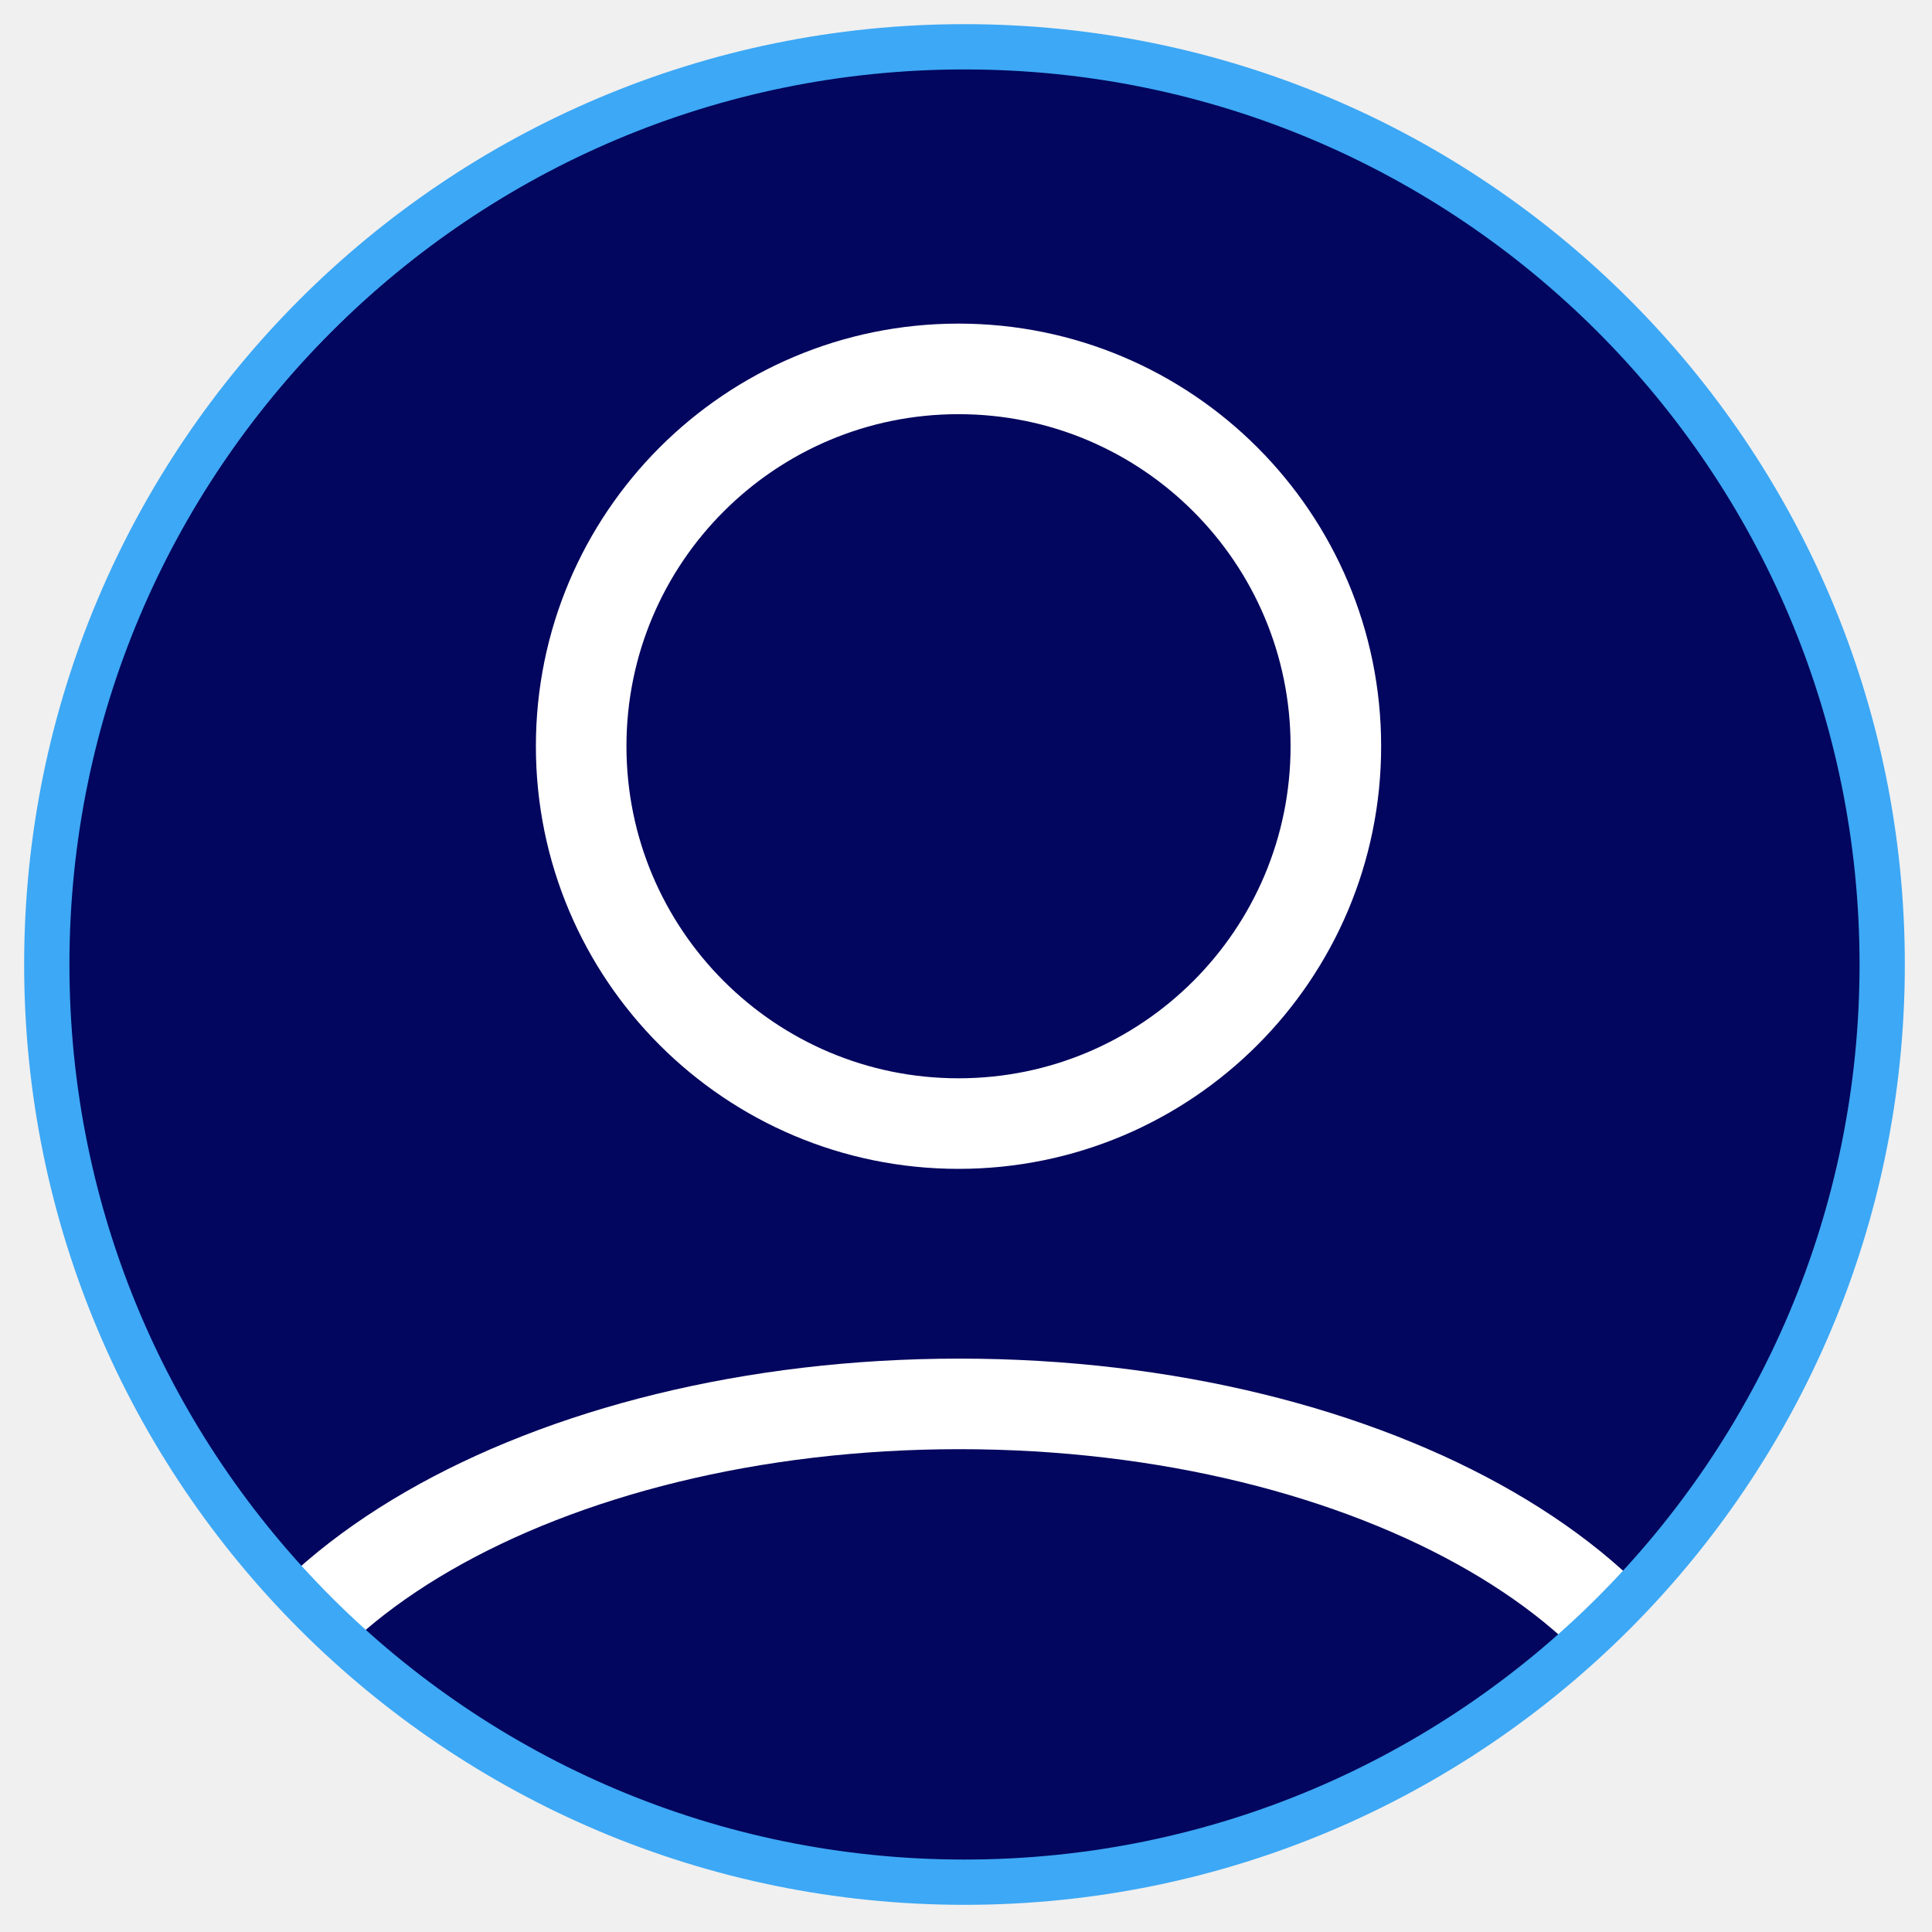
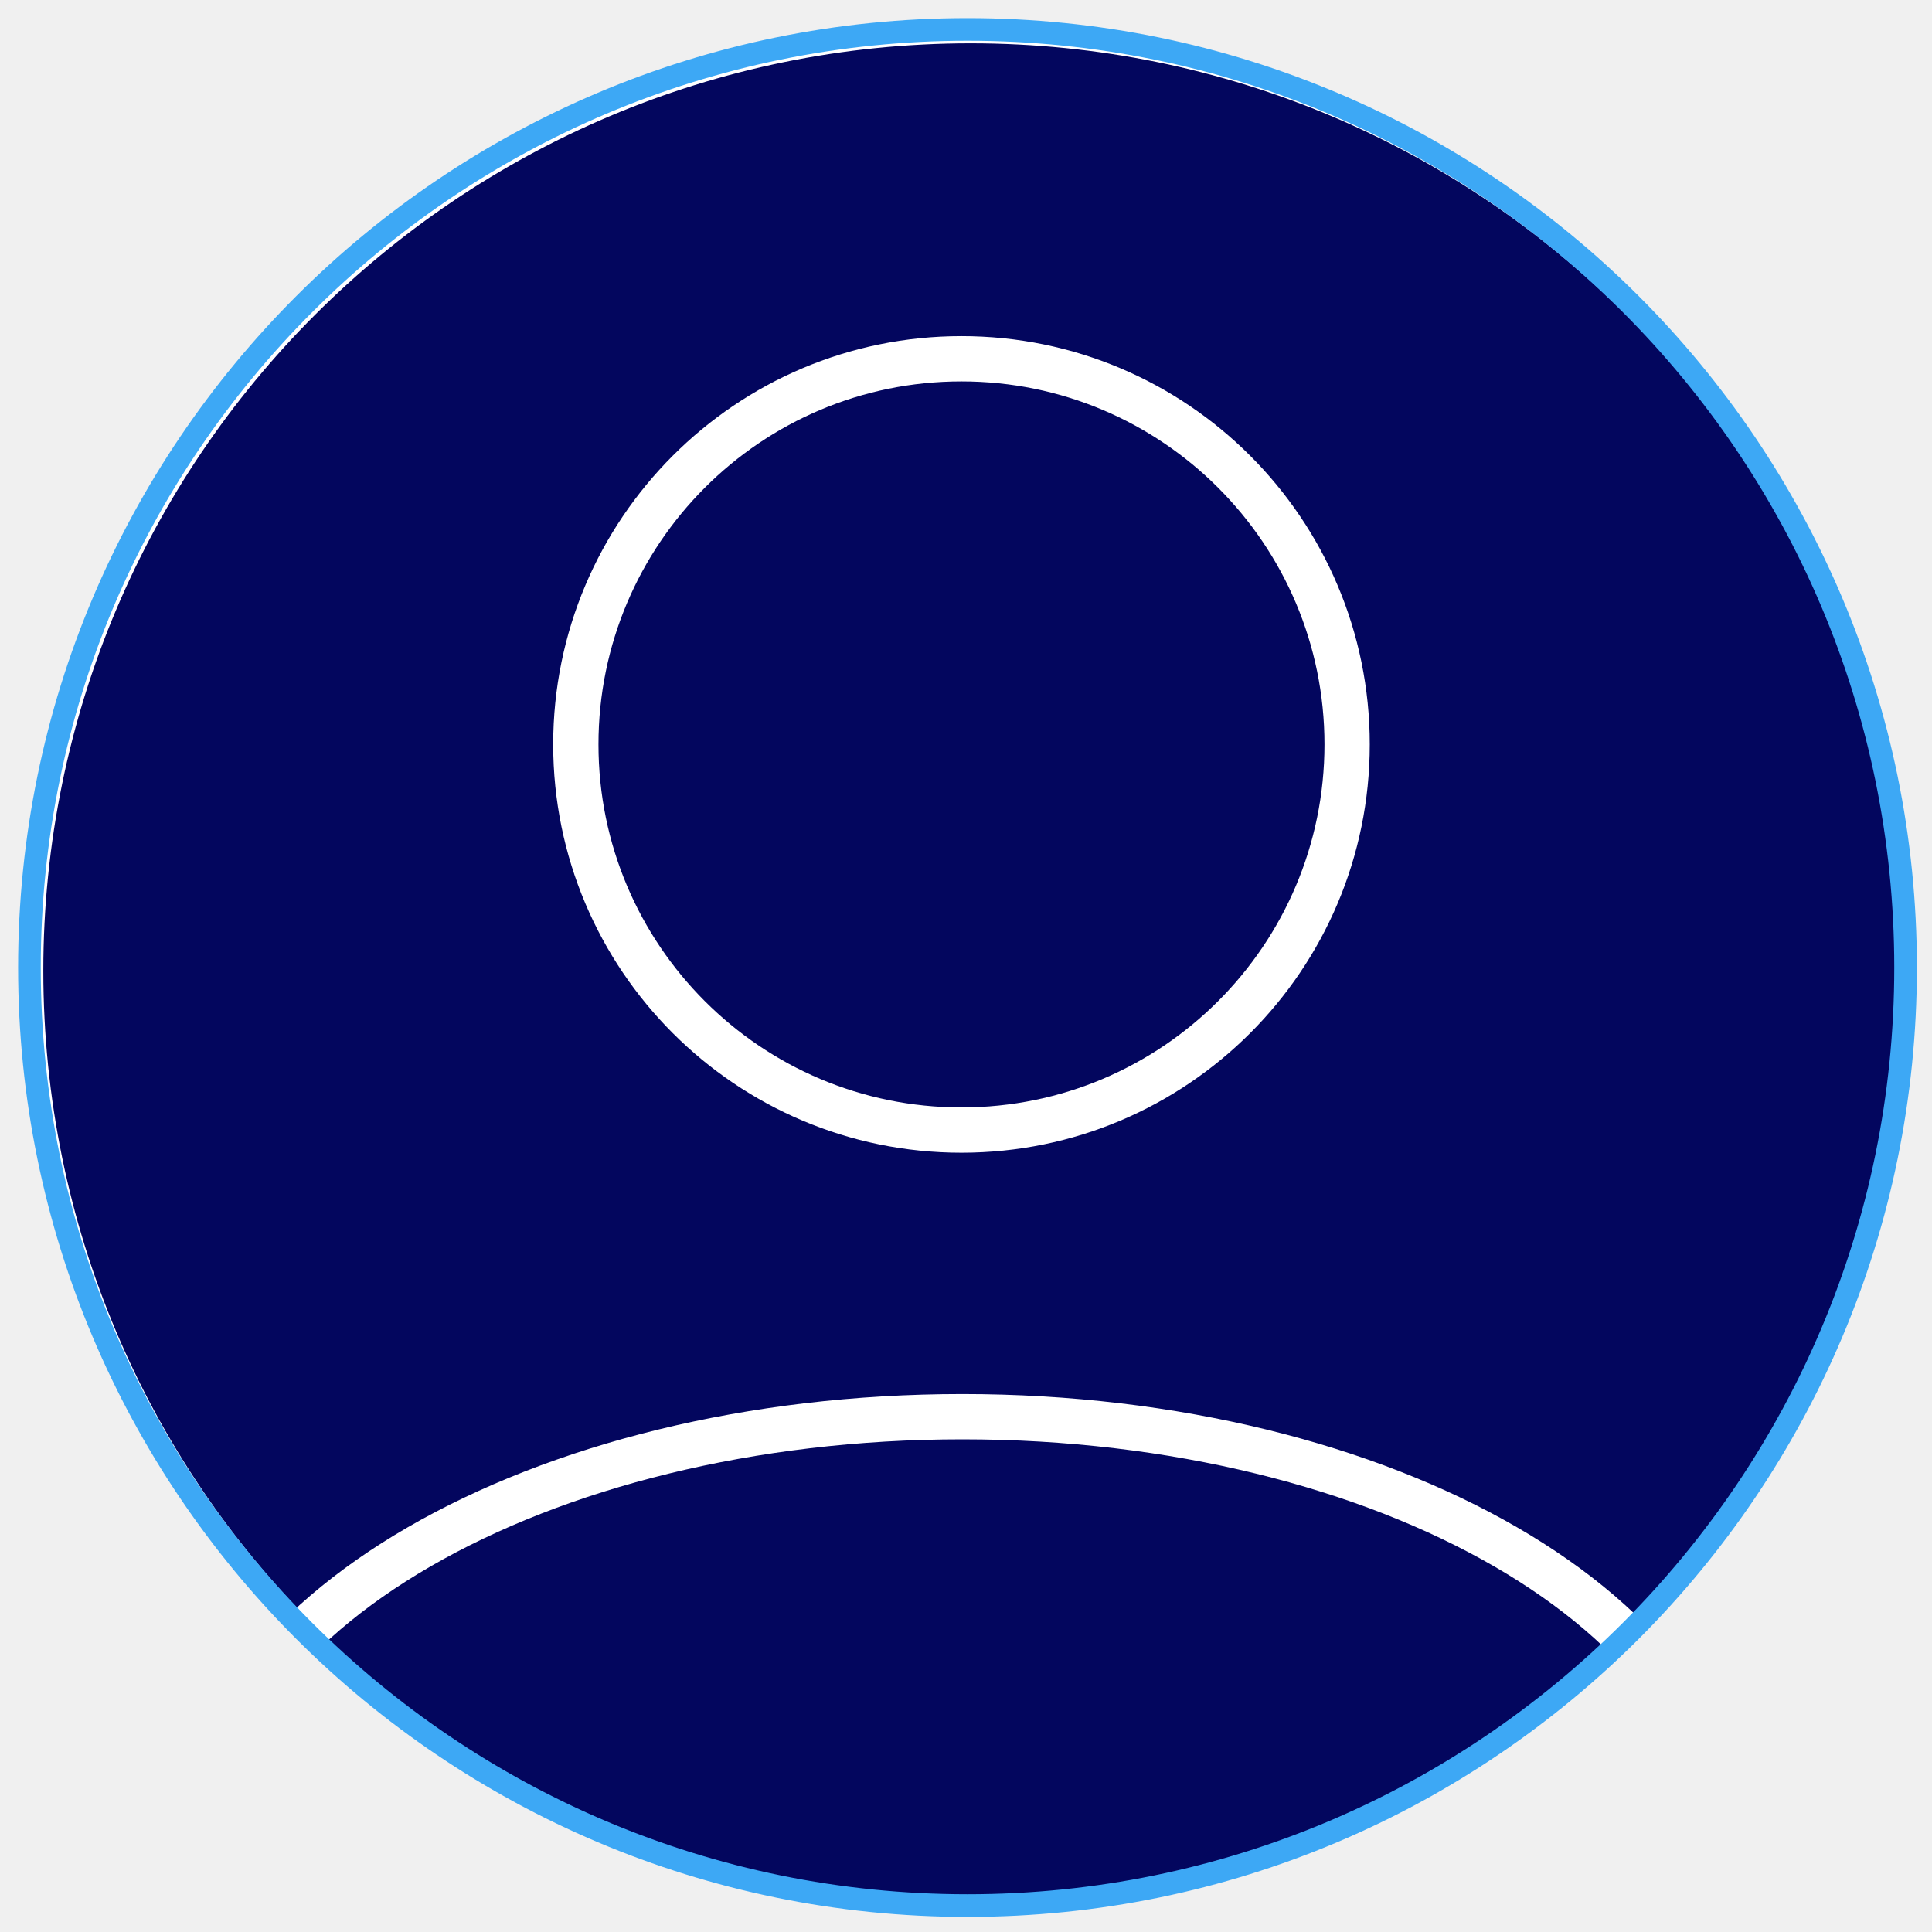
- <svg xmlns="http://www.w3.org/2000/svg" xmlns:xlink="http://www.w3.org/1999/xlink" version="1.1" id="Layer_1" x="0px" y="0px" viewBox="0 0 64 64" style="enable-background:new 0 0 64 64;" xml:space="preserve">
-   <style type="text/css">
- 	.st0{fill:#03065E;stroke:#FFFFFF;}
- 	.st1{clip-path:url(#SVGID_2_);}
- 	.st2{fill:none;}
- 	.st3{fill:none;stroke:#FFFFFF;stroke-width:3;stroke-miterlimit:10;}
- 	.st4{fill:none;stroke:#3DA8F5;stroke-width:1.5;}
- </style>
-   <g transform="translate(0.75 0.75)">
-     <circle class="st0" cx="31.3" cy="31.3" r="30.3" />
-     <g>
-       <defs>
-         <circle id="SVGID_1_" cx="31.2" cy="31.2" r="30.4" />
-       </defs>
-       <clipPath id="SVGID_2_">
-         <use xlink:href="#SVGID_1_" style="overflow:visible;" />
-       </clipPath>
-       <g class="st1">
-         <g transform="translate(3.033 8.27)">
-           <g transform="translate(12.069)">
-             <circle class="st2" cx="15.9" cy="15.7" r="14.6" />
-             <circle class="st3" cx="15.9" cy="15.7" r="12.5" />
-           </g>
-           <g transform="translate(0 33.186)">
-             <ellipse class="st2" cx="28" cy="18.7" rx="27.1" ry="16.5" />
-             <ellipse class="st3" cx="28" cy="18.7" rx="24.9" ry="14.4" />
-           </g>
-         </g>
-       </g>
-     </g>
-     <circle class="st4" cx="31.2" cy="31.2" r="30.4" />
+ <svg xmlns="http://www.w3.org/2000/svg" id="Layer_1" data-name="Layer 1" width="128" height="128" viewBox="0 0 128 128">
+   <defs>
+     <style>.cls-1,.cls-4,.cls-5{fill:none;}.cls-2{fill:#03065e;}.cls-2,.cls-4{stroke:#fff;}.cls-3{clip-path:url(#clip-path);}.cls-4{stroke-miterlimit:10;stroke-width:3px;}.cls-5{stroke:#3da8f5;stroke-width:1.5px;}</style>
+     <clipPath id="clip-path">
+       <circle class="cls-1" cx="64.1" cy="64.1" r="62.15" />
+     </clipPath>
+   </defs>
+   <circle class="cls-2" cx="64.31" cy="64.31" r="61.94" />
+   <g class="cls-3">
+     <circle class="cls-1" cx="63.7" cy="49.32" r="29.85" />
+     <circle class="cls-4" cx="63.7" cy="49.32" r="25.55" />
+     <ellipse class="cls-1" cx="63.76" cy="123.3" rx="55.4" ry="33.73" />
+     <ellipse class="cls-4" cx="63.76" cy="123.3" rx="50.9" ry="29.44" />
  </g>
+   <circle class="cls-5" cx="64.1" cy="64.1" r="62.15" />
</svg>
